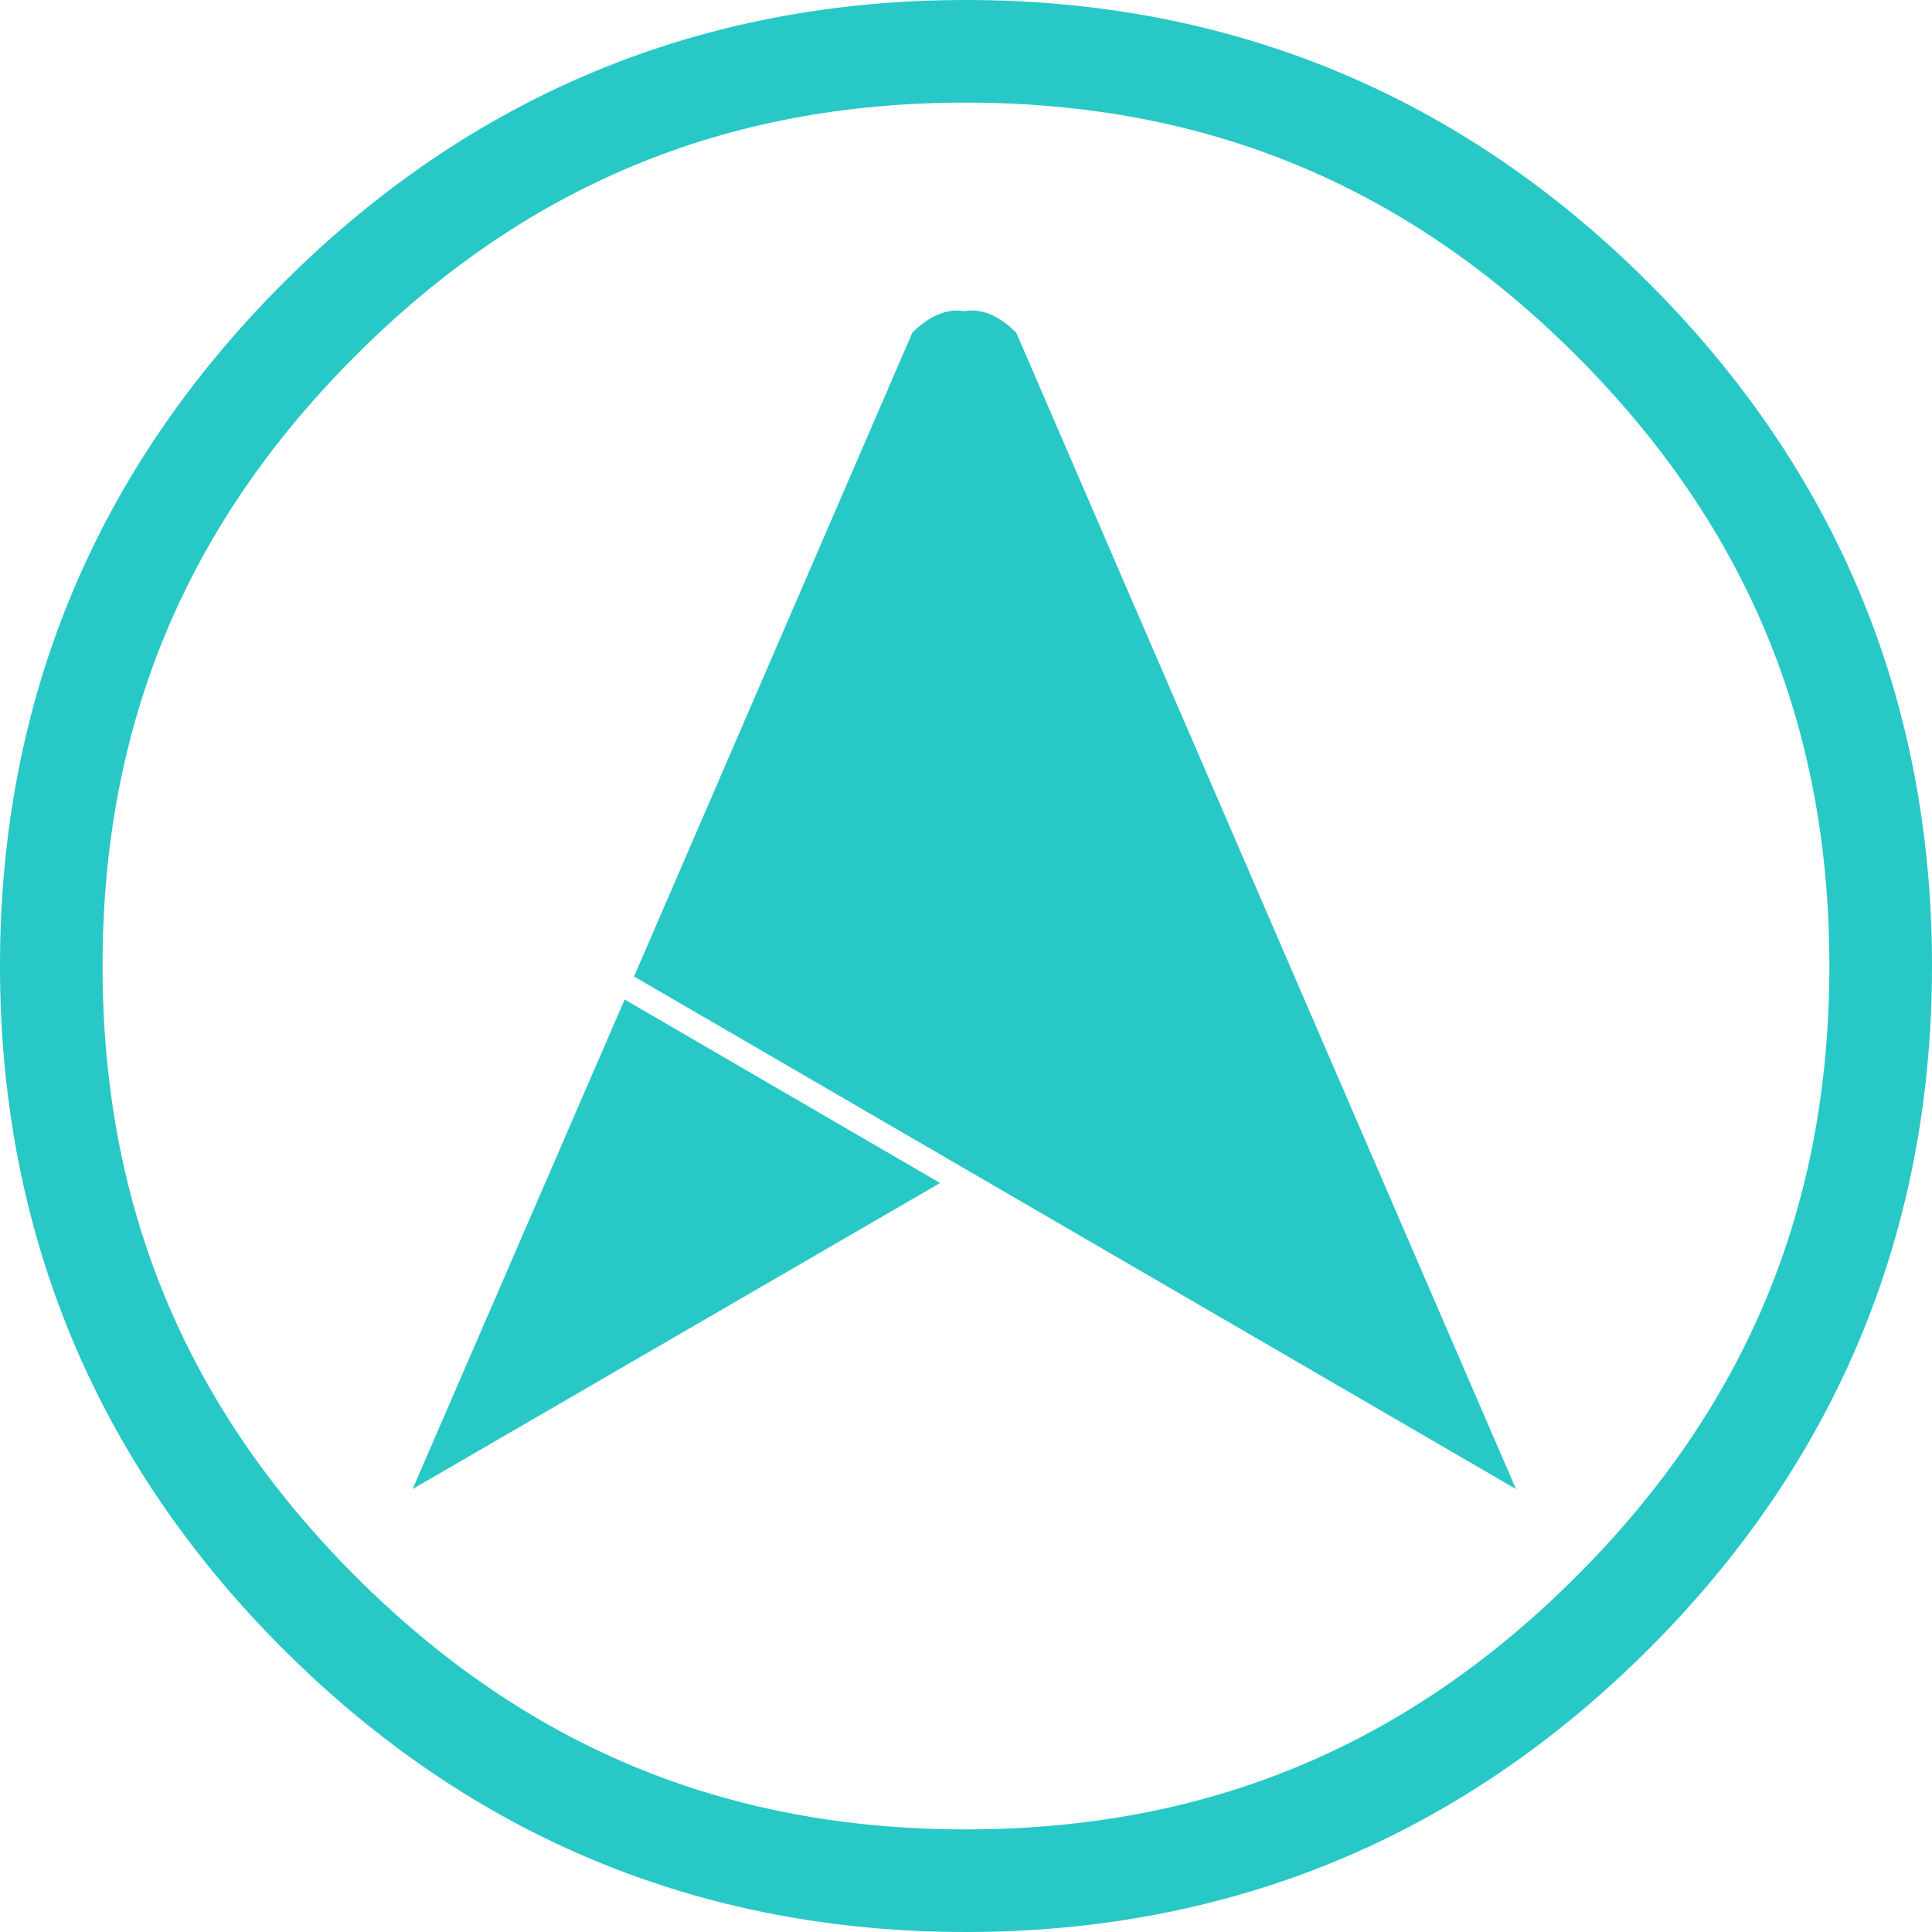
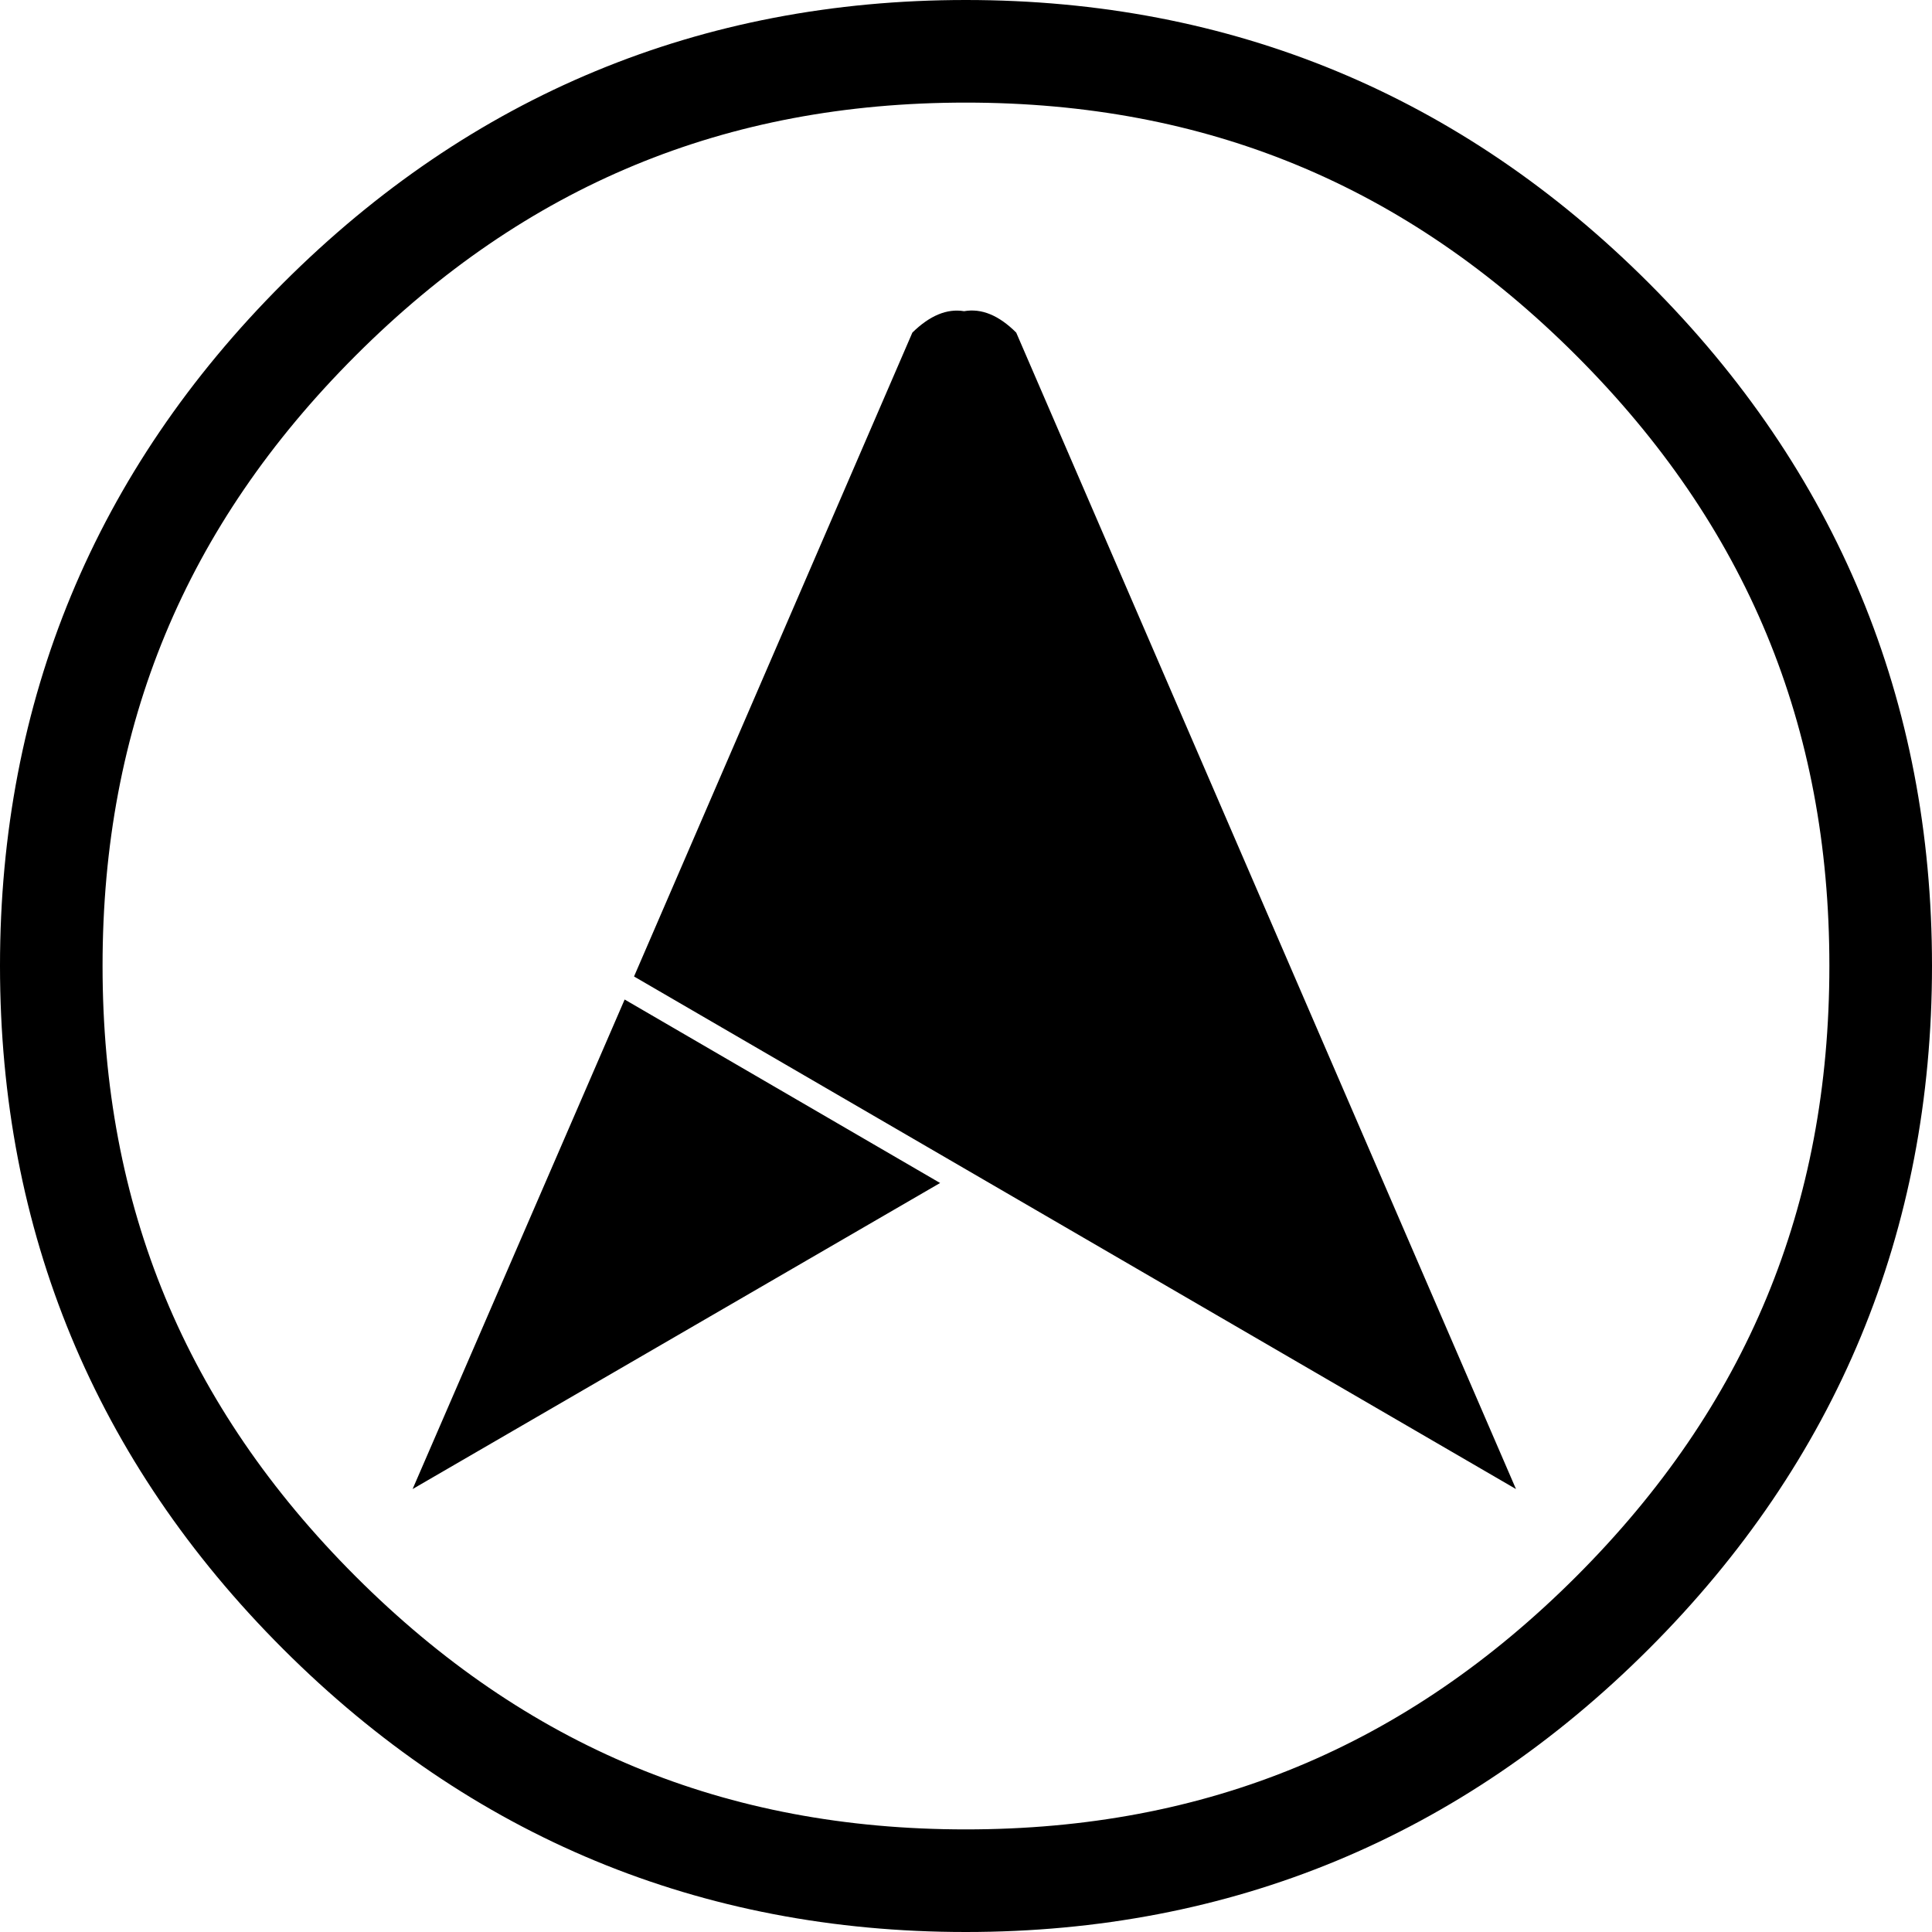
<svg xmlns="http://www.w3.org/2000/svg" width="177" height="177" viewBox="0 0 177 177">
-   <defs>
-     <style>
-       .cls-1 {
-         fill: #28c8c6;
-         fill-rule: evenodd;
-       }
-     </style>
-   </defs>
-   <path class="cls-1" d="M301.1,3350.47l45.787,105.95-80.8-46.96,25.5-58.99c1.593-1.56,3.173-2.22,4.739-1.96Q298.714,3348.09,301.1,3350.47Zm-6.972,77.91L245.8,3456.42l19.427-44.85Zm2.35,68.62c-24.292,0-45.336-8.73-62.545-25.93S208,3432.8,208,3408.48c0-24.29,8.726-45.34,25.935-62.54S272.187,3320,296.48,3320c24.32,0,45.376,8.73,62.585,25.94h0c17.209,17.2,25.935,38.25,25.935,62.54,0,24.32-8.726,45.38-25.936,62.58S320.8,3497,296.48,3497Zm0-167.6c-22.015,0-40.3,7.58-55.9,23.18s-23.182,33.89-23.182,55.9c0,22.04,7.583,40.34,23.182,55.94s33.884,23.18,55.9,23.18c22.041,0,40.339-7.58,55.938-23.18s23.182-33.9,23.182-55.94c0-22.01-7.583-40.3-23.182-55.9h0C336.819,3336.98,318.522,3329.4,296.48,3329.4Z" transform="translate(-208 -3320)" />
+   <path class="logo-arrow2" d="M301.1,3350.47l45.787,105.95-80.8-46.96,25.5-58.99c1.593-1.56,3.173-2.22,4.739-1.96Q298.714,3348.09,301.1,3350.47Zm-6.972,77.91L245.8,3456.42l19.427-44.85Zm2.35,68.62c-24.292,0-45.336-8.73-62.545-25.93S208,3432.8,208,3408.48c0-24.29,8.726-45.34,25.935-62.54S272.187,3320,296.48,3320c24.32,0,45.376,8.73,62.585,25.94h0c17.209,17.2,25.935,38.25,25.935,62.54,0,24.32-8.726,45.38-25.936,62.58S320.8,3497,296.48,3497Zm0-167.6c-22.015,0-40.3,7.58-55.9,23.18s-23.182,33.89-23.182,55.9c0,22.04,7.583,40.34,23.182,55.94s33.884,23.18,55.9,23.18c22.041,0,40.339-7.58,55.938-23.18s23.182-33.9,23.182-55.94c0-22.01-7.583-40.3-23.182-55.9h0C336.819,3336.98,318.522,3329.4,296.48,3329.4Z" transform="translate(-208 -3320)" />
</svg>
